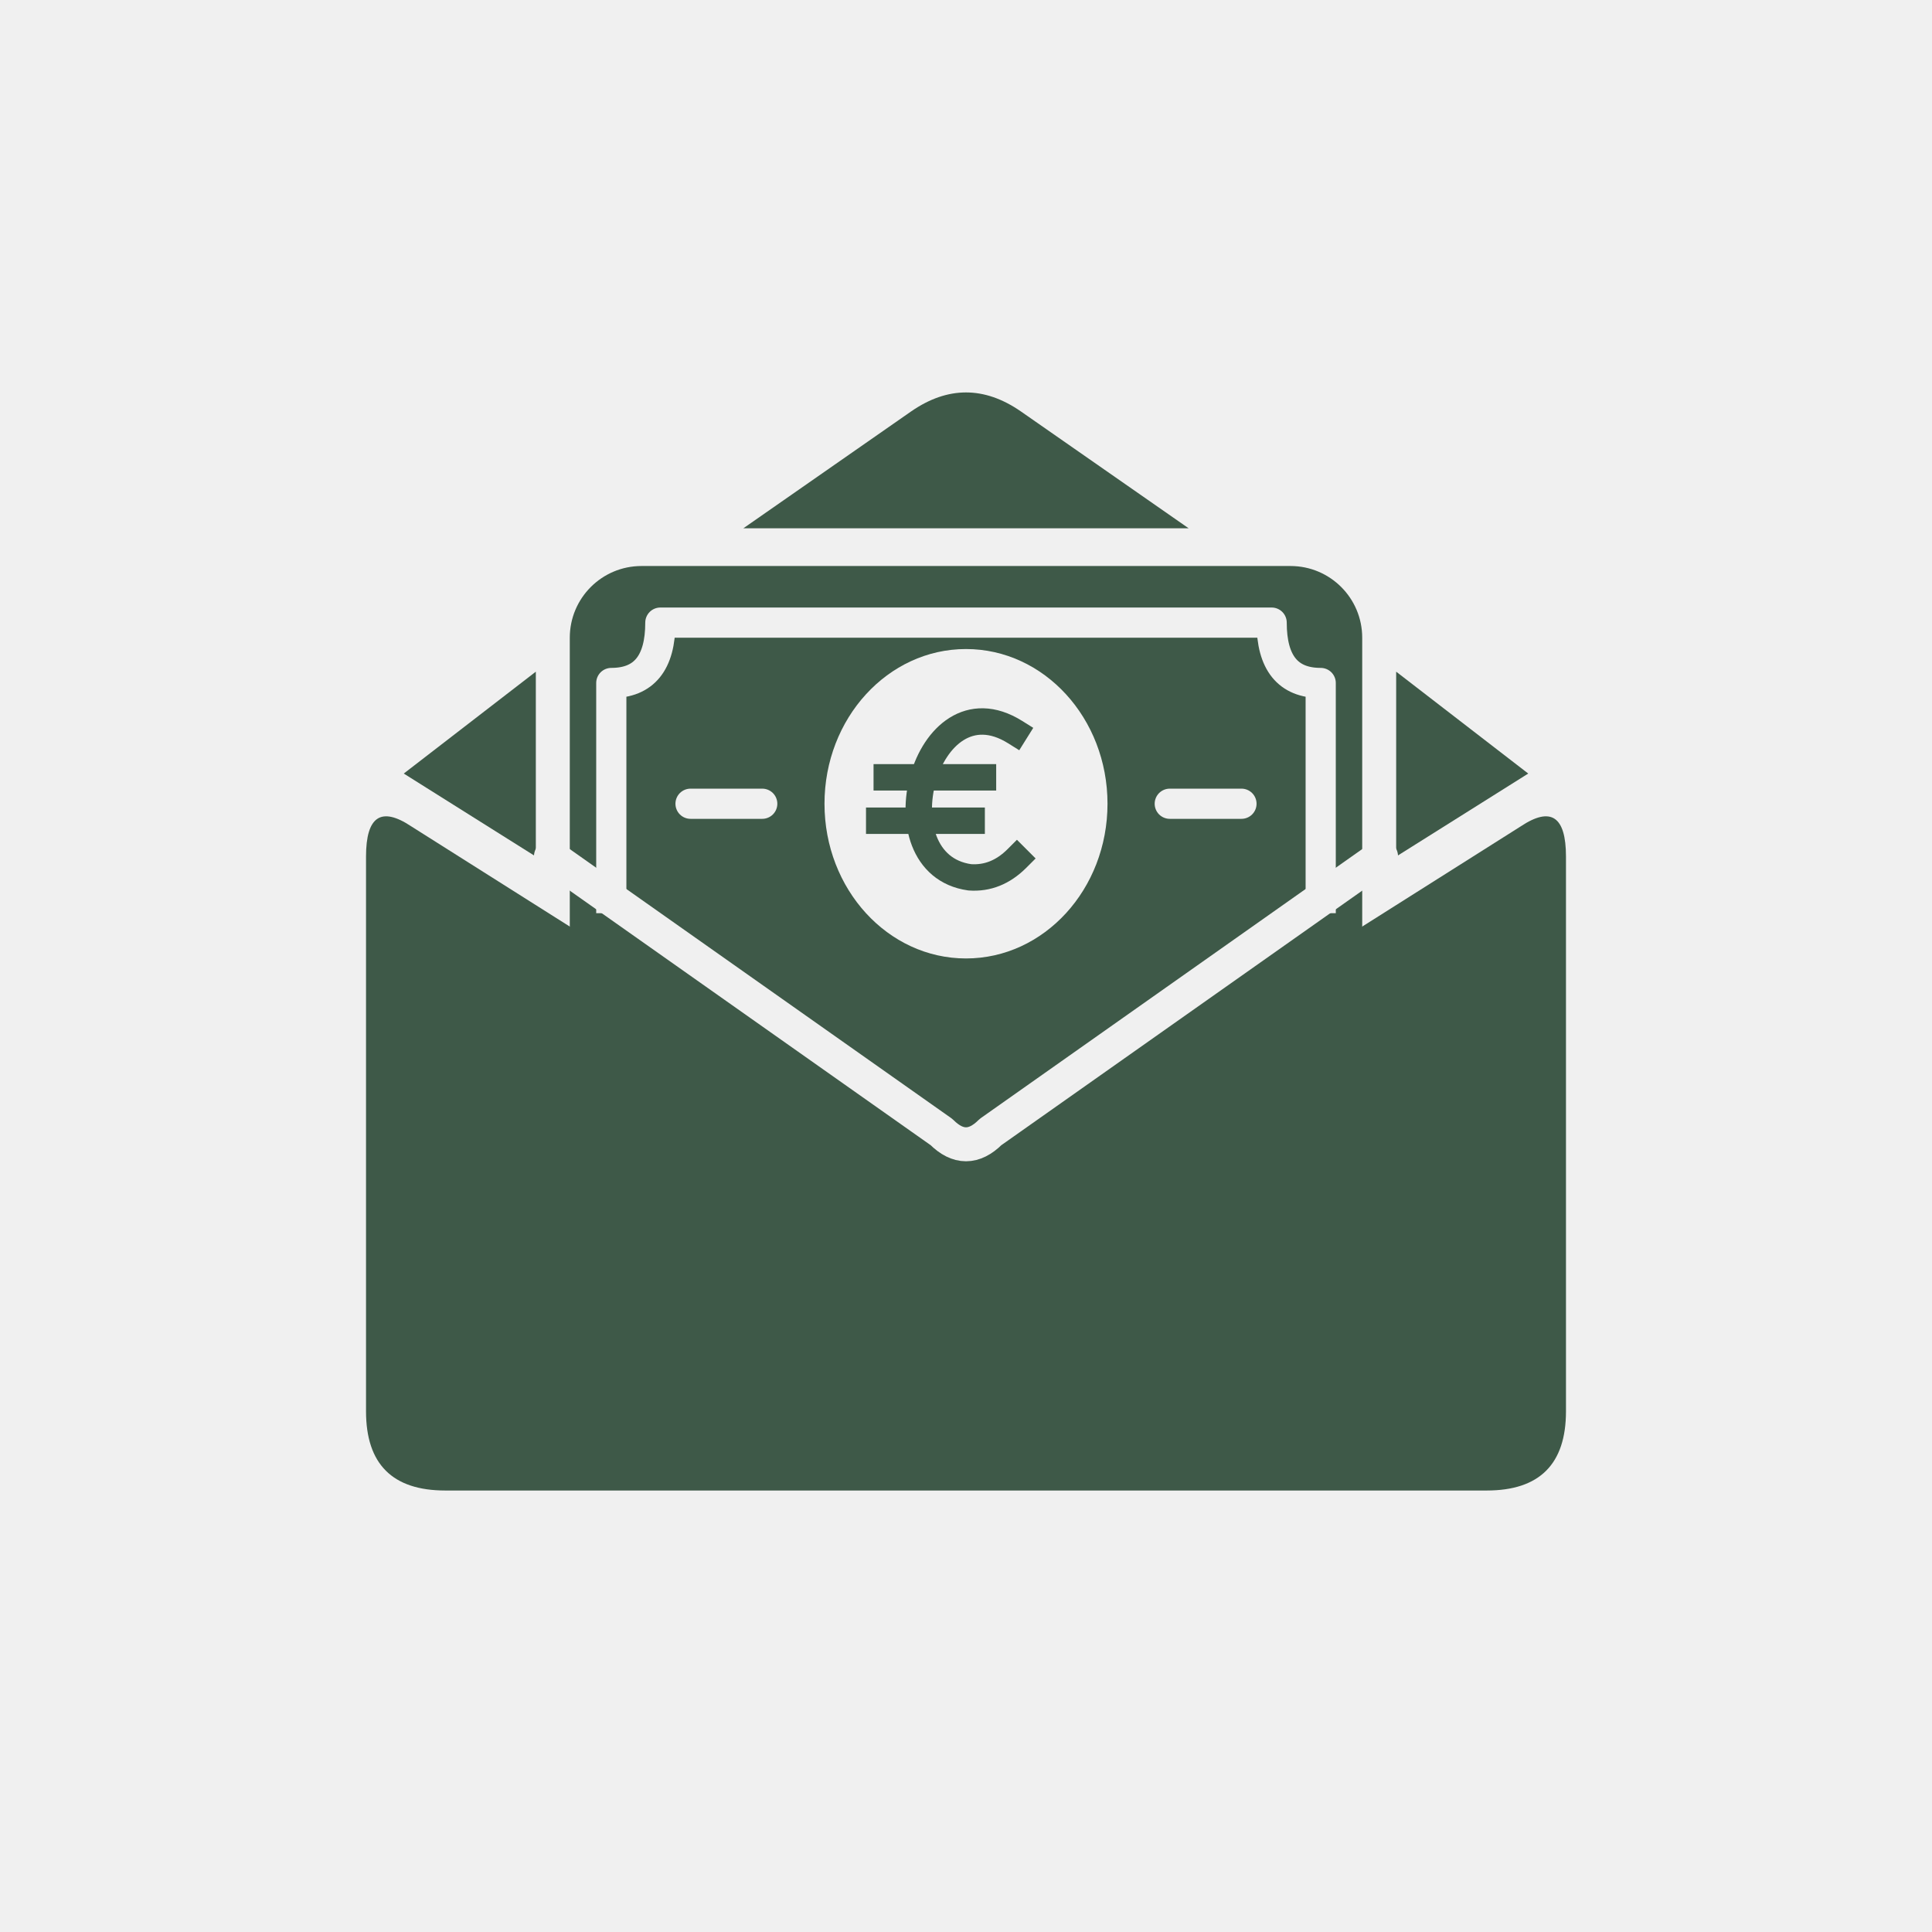
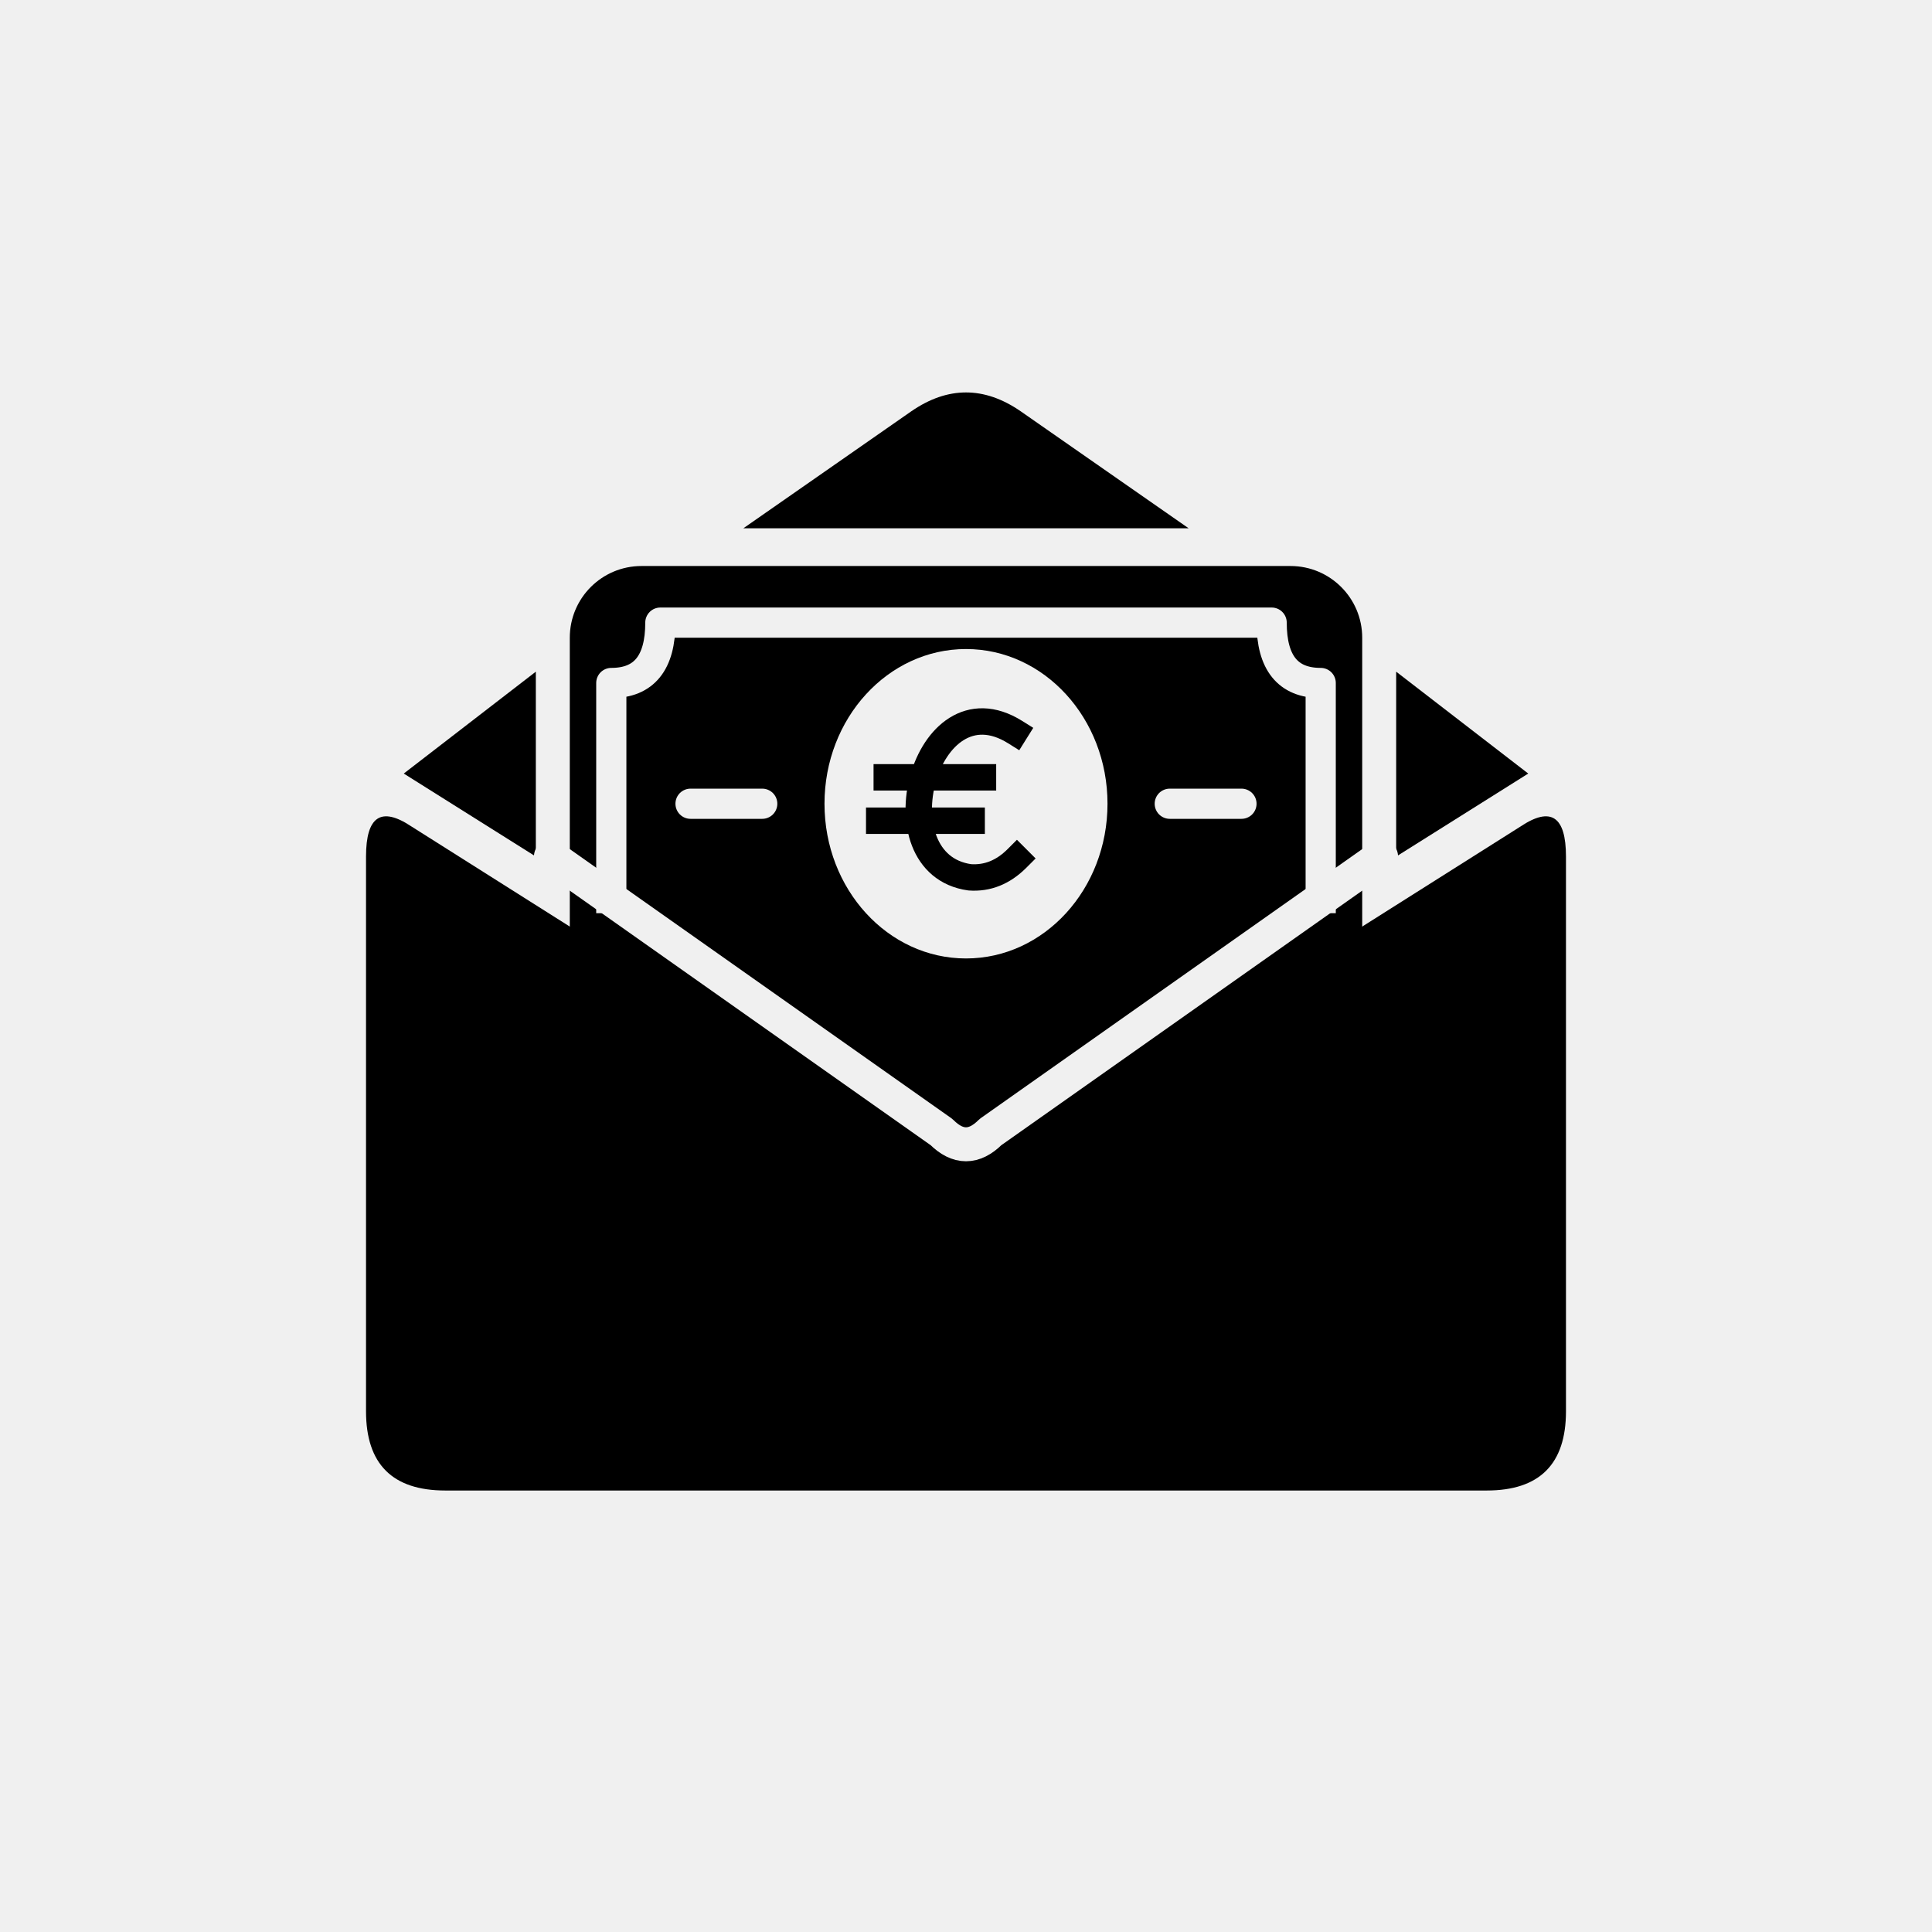
<svg xmlns="http://www.w3.org/2000/svg" width="1024" height="1024" viewBox="0 0 1024 1024">
  <defs>
    <mask id="mark">
      <rect width="1024" height="1024" fill="black" />
      <g fill="white">
        <path d="M394 280 483 218Q512 198 541 218L630 280Z" />
        <path d="m284 356-70 54 70 44Zm456 0 70 54-70 44Z" />
        <rect x="302" y="300" width="420" height="330" rx="38" />
        <path d="M194 454Q194 422 218 438L498 615Q512 628 526 615L806 438Q830 422 830 454V748Q830 790 788 790H236Q194 790 194 748Z" />
      </g>
      <g fill="none" stroke="black" stroke-width="16" stroke-linejoin="round">
        <path d="M324 484V362Q350 362 350 330H674Q674 362 700 362V484" />
        <path d="M292 454 499 600Q512 613 525 600L732 454" stroke-width="18" stroke-linecap="round" />
        <path d="M366 426H404M620 426H658" stroke-linecap="round" />
      </g>
      <ellipse cx="512" cy="426" rx="75" ry="82" fill="black" />
      <g fill="none" stroke="white" stroke-width="14" stroke-linecap="square">
        <path d="M538 388C490 358 464 458 514 465Q528 466 539 455" />
        <path d="M470 412H521M466 435H515" />
      </g>
    </mask>
  </defs>
  <g transform="">
-     <rect width="1024" height="1024" fill="#3e5948" mask="url(#mark)" />
+     <rect width="1024" height="1024" fill="#000000" mask="url(#mark)" />
  </g>
</svg>
